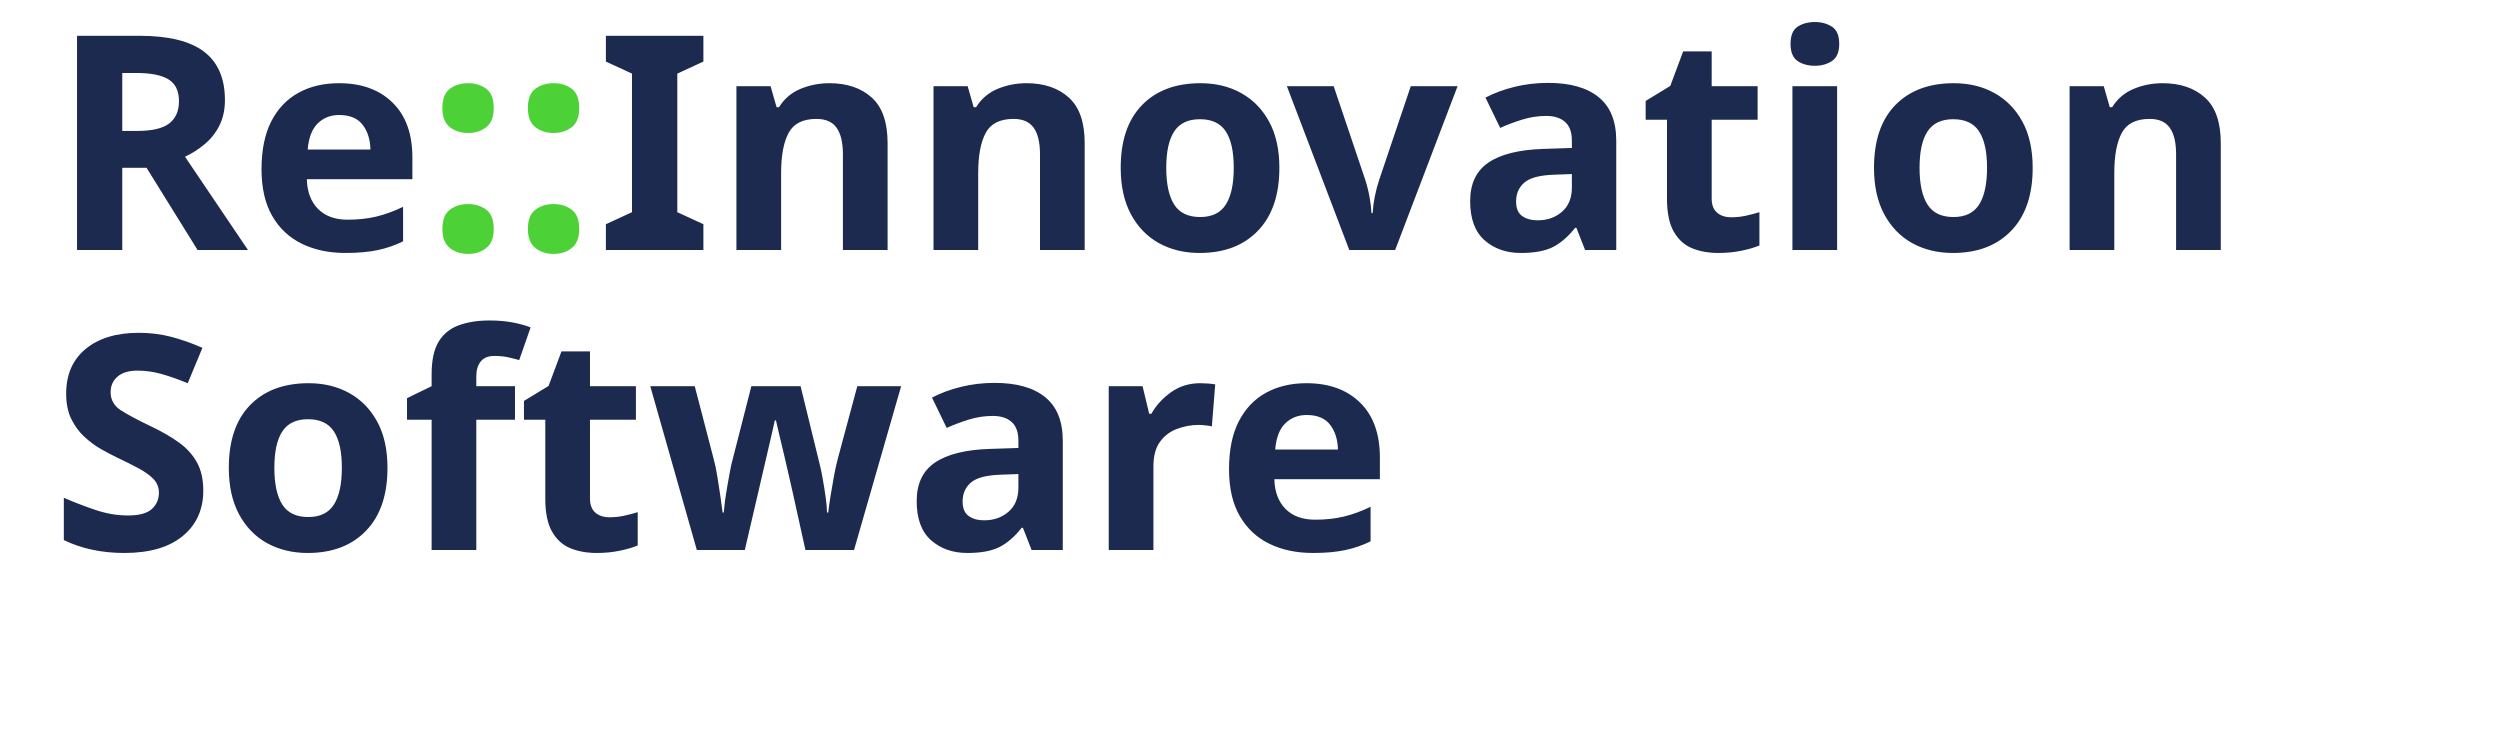
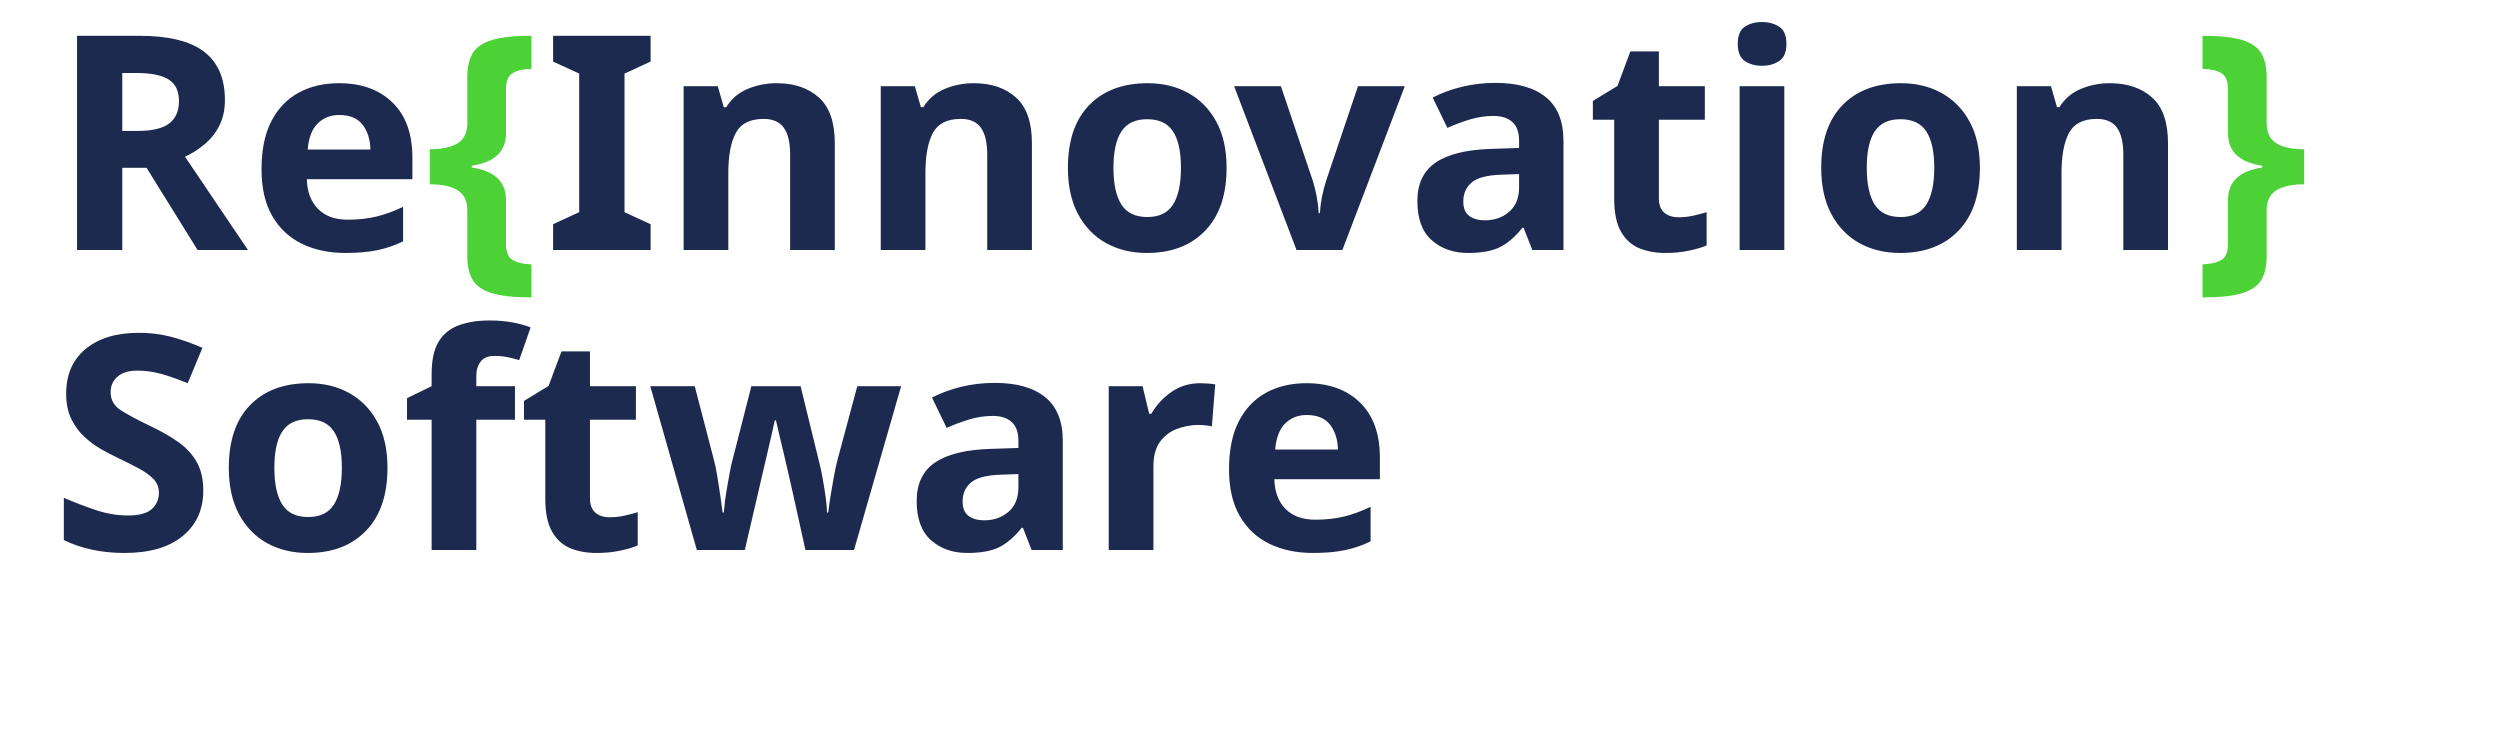
<svg xmlns="http://www.w3.org/2000/svg" viewBox="0 0 500 150">
  <rect width="500" height="150" fill="transparent" />
  <text x="10" y="50" font-family="Arial Black" font-weight="900" font-size="60" text-anchor="start" fill="#1b2a4e">
-     Re<tspan fill="#4cd137">::</tspan>Innovation
+     Re<tspan fill="#4cd137">{</tspan>Innovation<tspan fill="#4cd137">}</tspan>
  </text>
  <text x="10" y="110" font-family="Arial Black" font-weight="900" font-size="60" fill="#1b2a4e" text-anchor="start">
    Software
  </text>
</svg>
